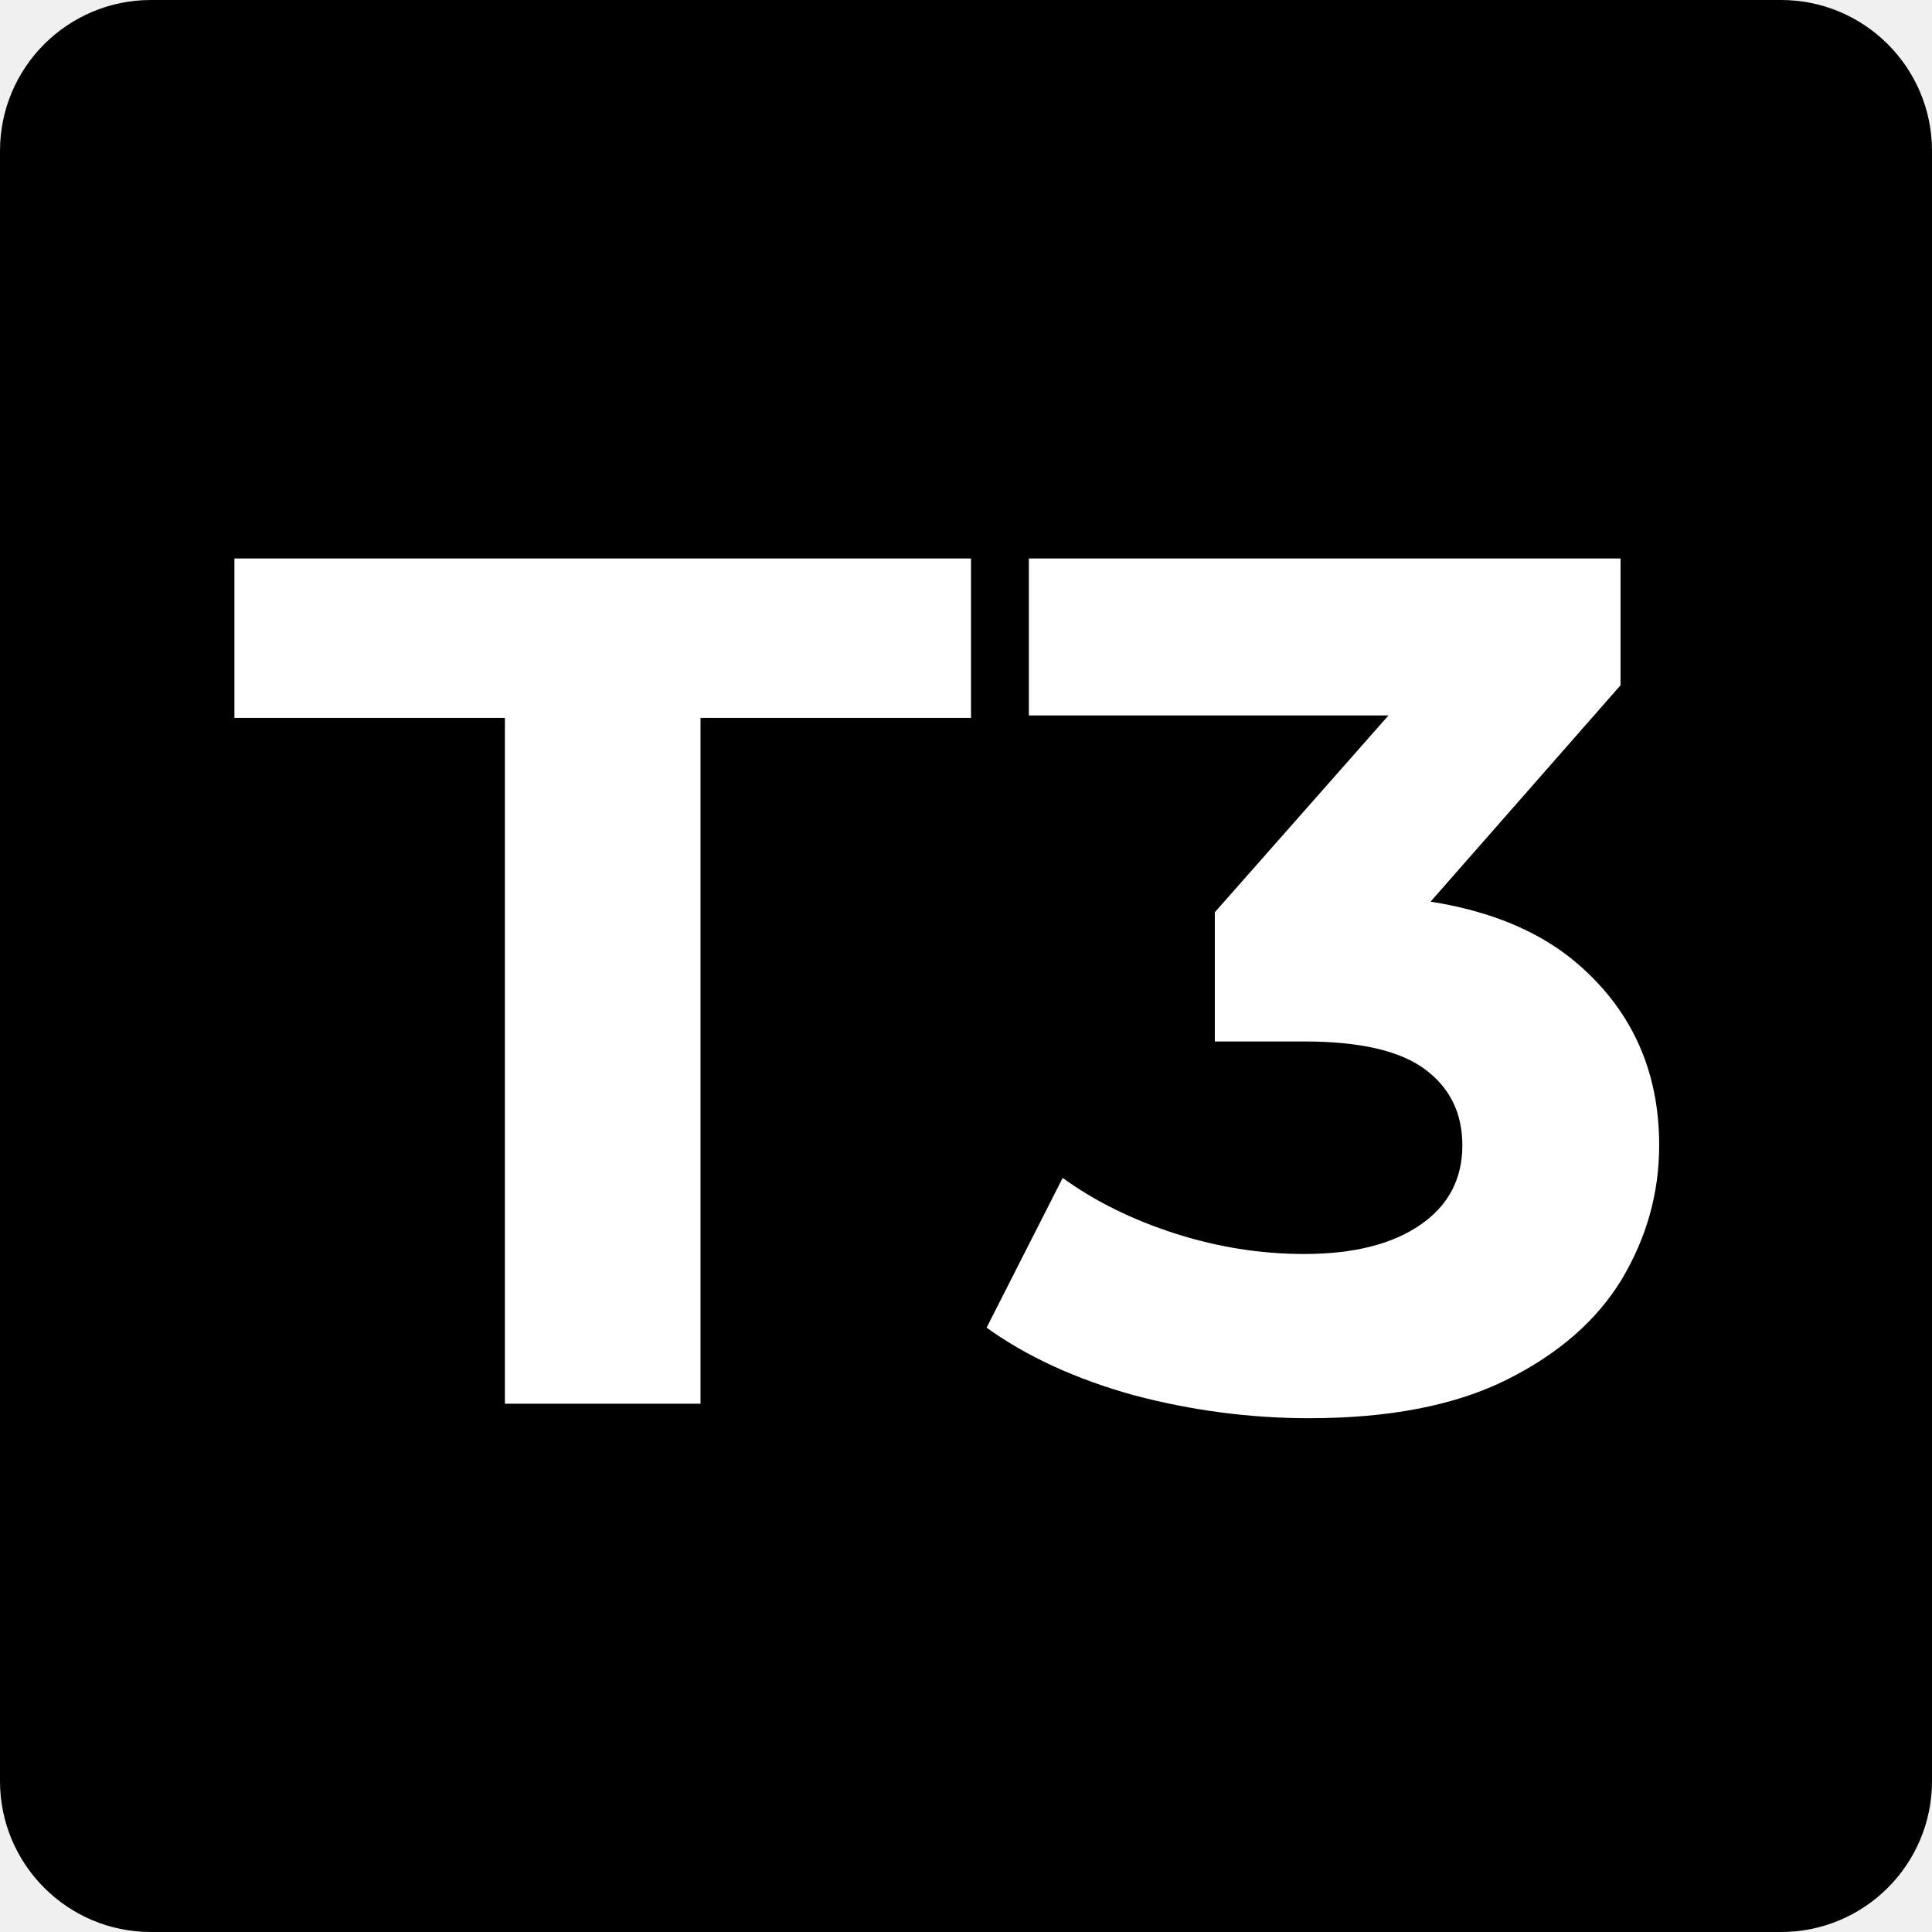
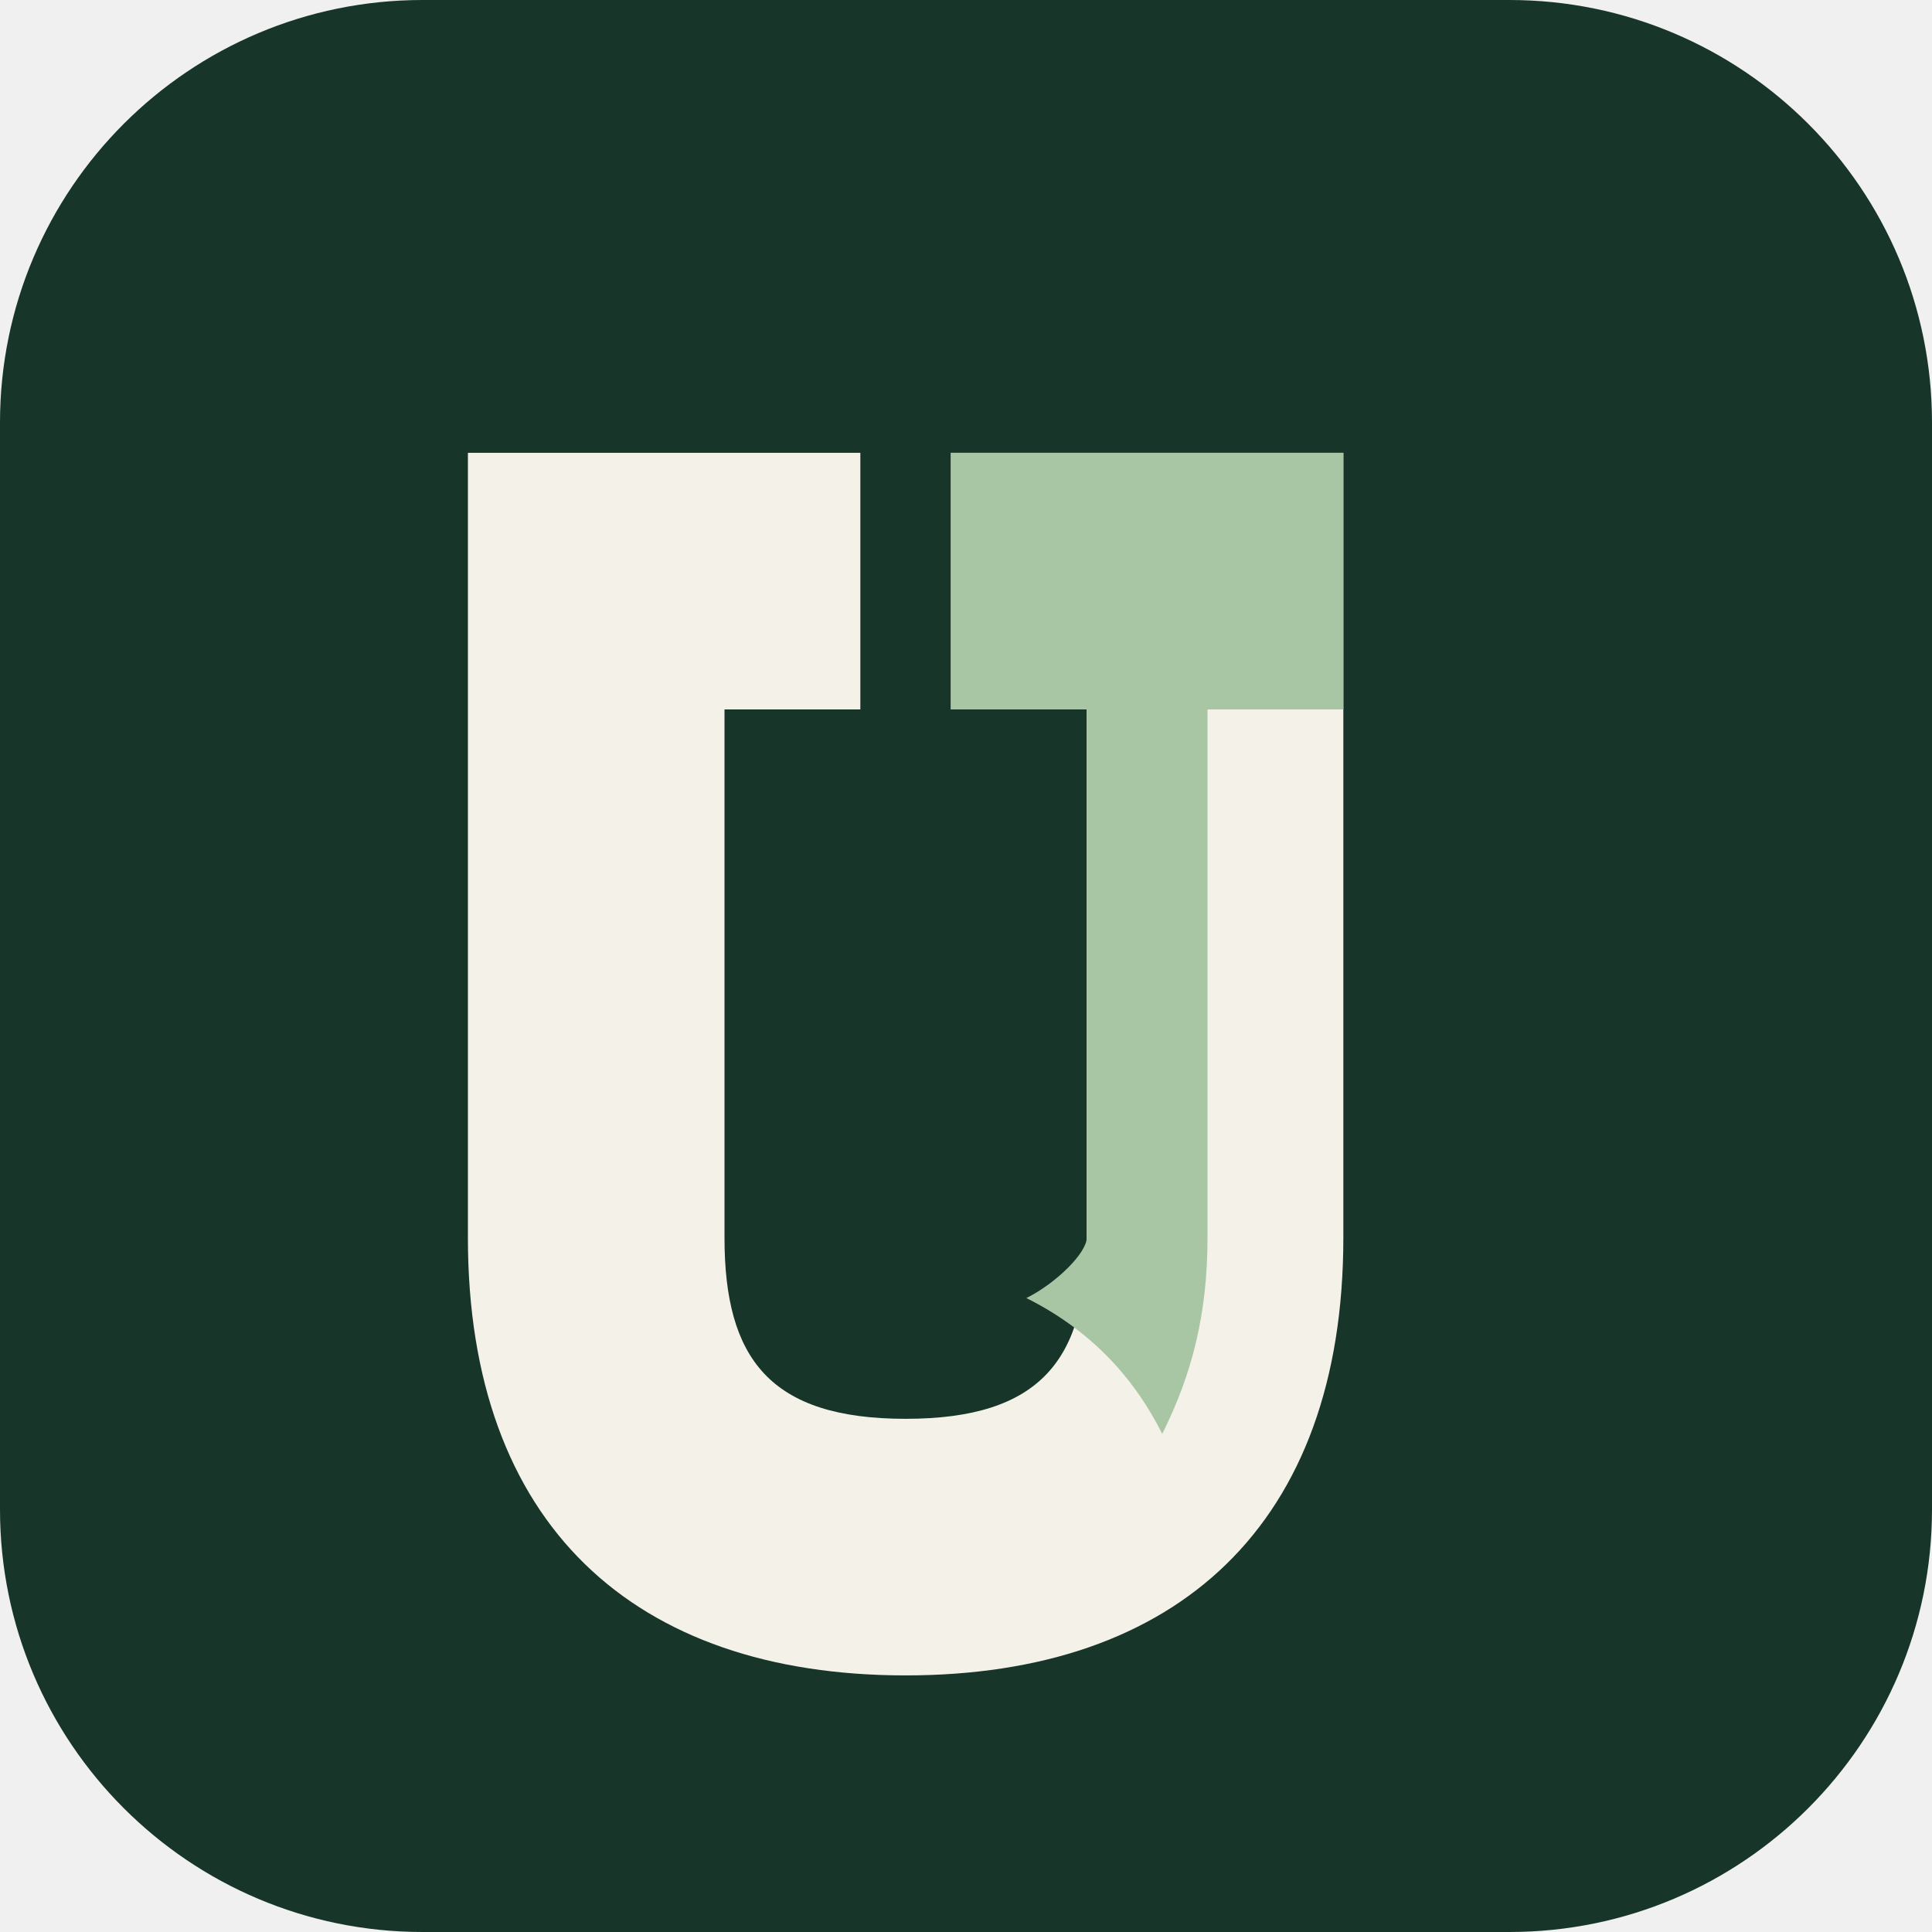
<svg xmlns="http://www.w3.org/2000/svg" width="128" height="128" viewBox="0 0 128 128" fill="none">
-   <path d="M0 10C0 4.477 4.477 0 10 0H118C123.523 0 128 4.477 128 10V118C128 123.523 123.523 128 118 128H10C4.477 128 0 123.523 0 118V10Z" fill="black" />
-   <path d="M33.451 93V47.56H15.531V37H64.331V47.56H46.411V93H33.451ZM86.725 93.96C82.832 93.96 78.965 93.453 75.125 92.44C71.285 91.373 68.032 89.88 65.365 87.96L70.405 78.04C72.539 79.587 75.019 80.813 77.845 81.72C80.672 82.627 83.525 83.08 86.405 83.08C89.659 83.08 92.219 82.44 94.085 81.16C95.952 79.88 96.885 78.12 96.885 75.88C96.885 73.747 96.059 72.067 94.405 70.84C92.752 69.613 90.085 69 86.405 69H80.485V60.44L96.085 42.76L97.525 47.4H68.165V37H107.365V45.4L91.845 63.08L85.285 59.32H89.045C95.925 59.32 101.125 60.867 104.645 63.96C108.165 67.053 109.925 71.027 109.925 75.88C109.925 79.027 109.099 81.987 107.445 84.76C105.792 87.48 103.259 89.693 99.845 91.4C96.432 93.107 92.059 93.96 86.725 93.96Z" fill="white" />
+   <rect width="128" height="128" rx="28" fill="#18352A" />
+   <path d="M31 30H57V47H48V82C48 90 51 94 60 94C69 94 72 90 72 82V47H63V30H89V82C89 101 78 111 60 111C42 111 31 101 31 82V30Z" fill="#F4F1E8" />
+   <path d="M63 30H89V47H80V82C80 87 79 91 77 95C75 91 72 88 68 86C70 85 72 83 72 82V47H63V30Z" fill="#A9C6A4" />
</svg>
